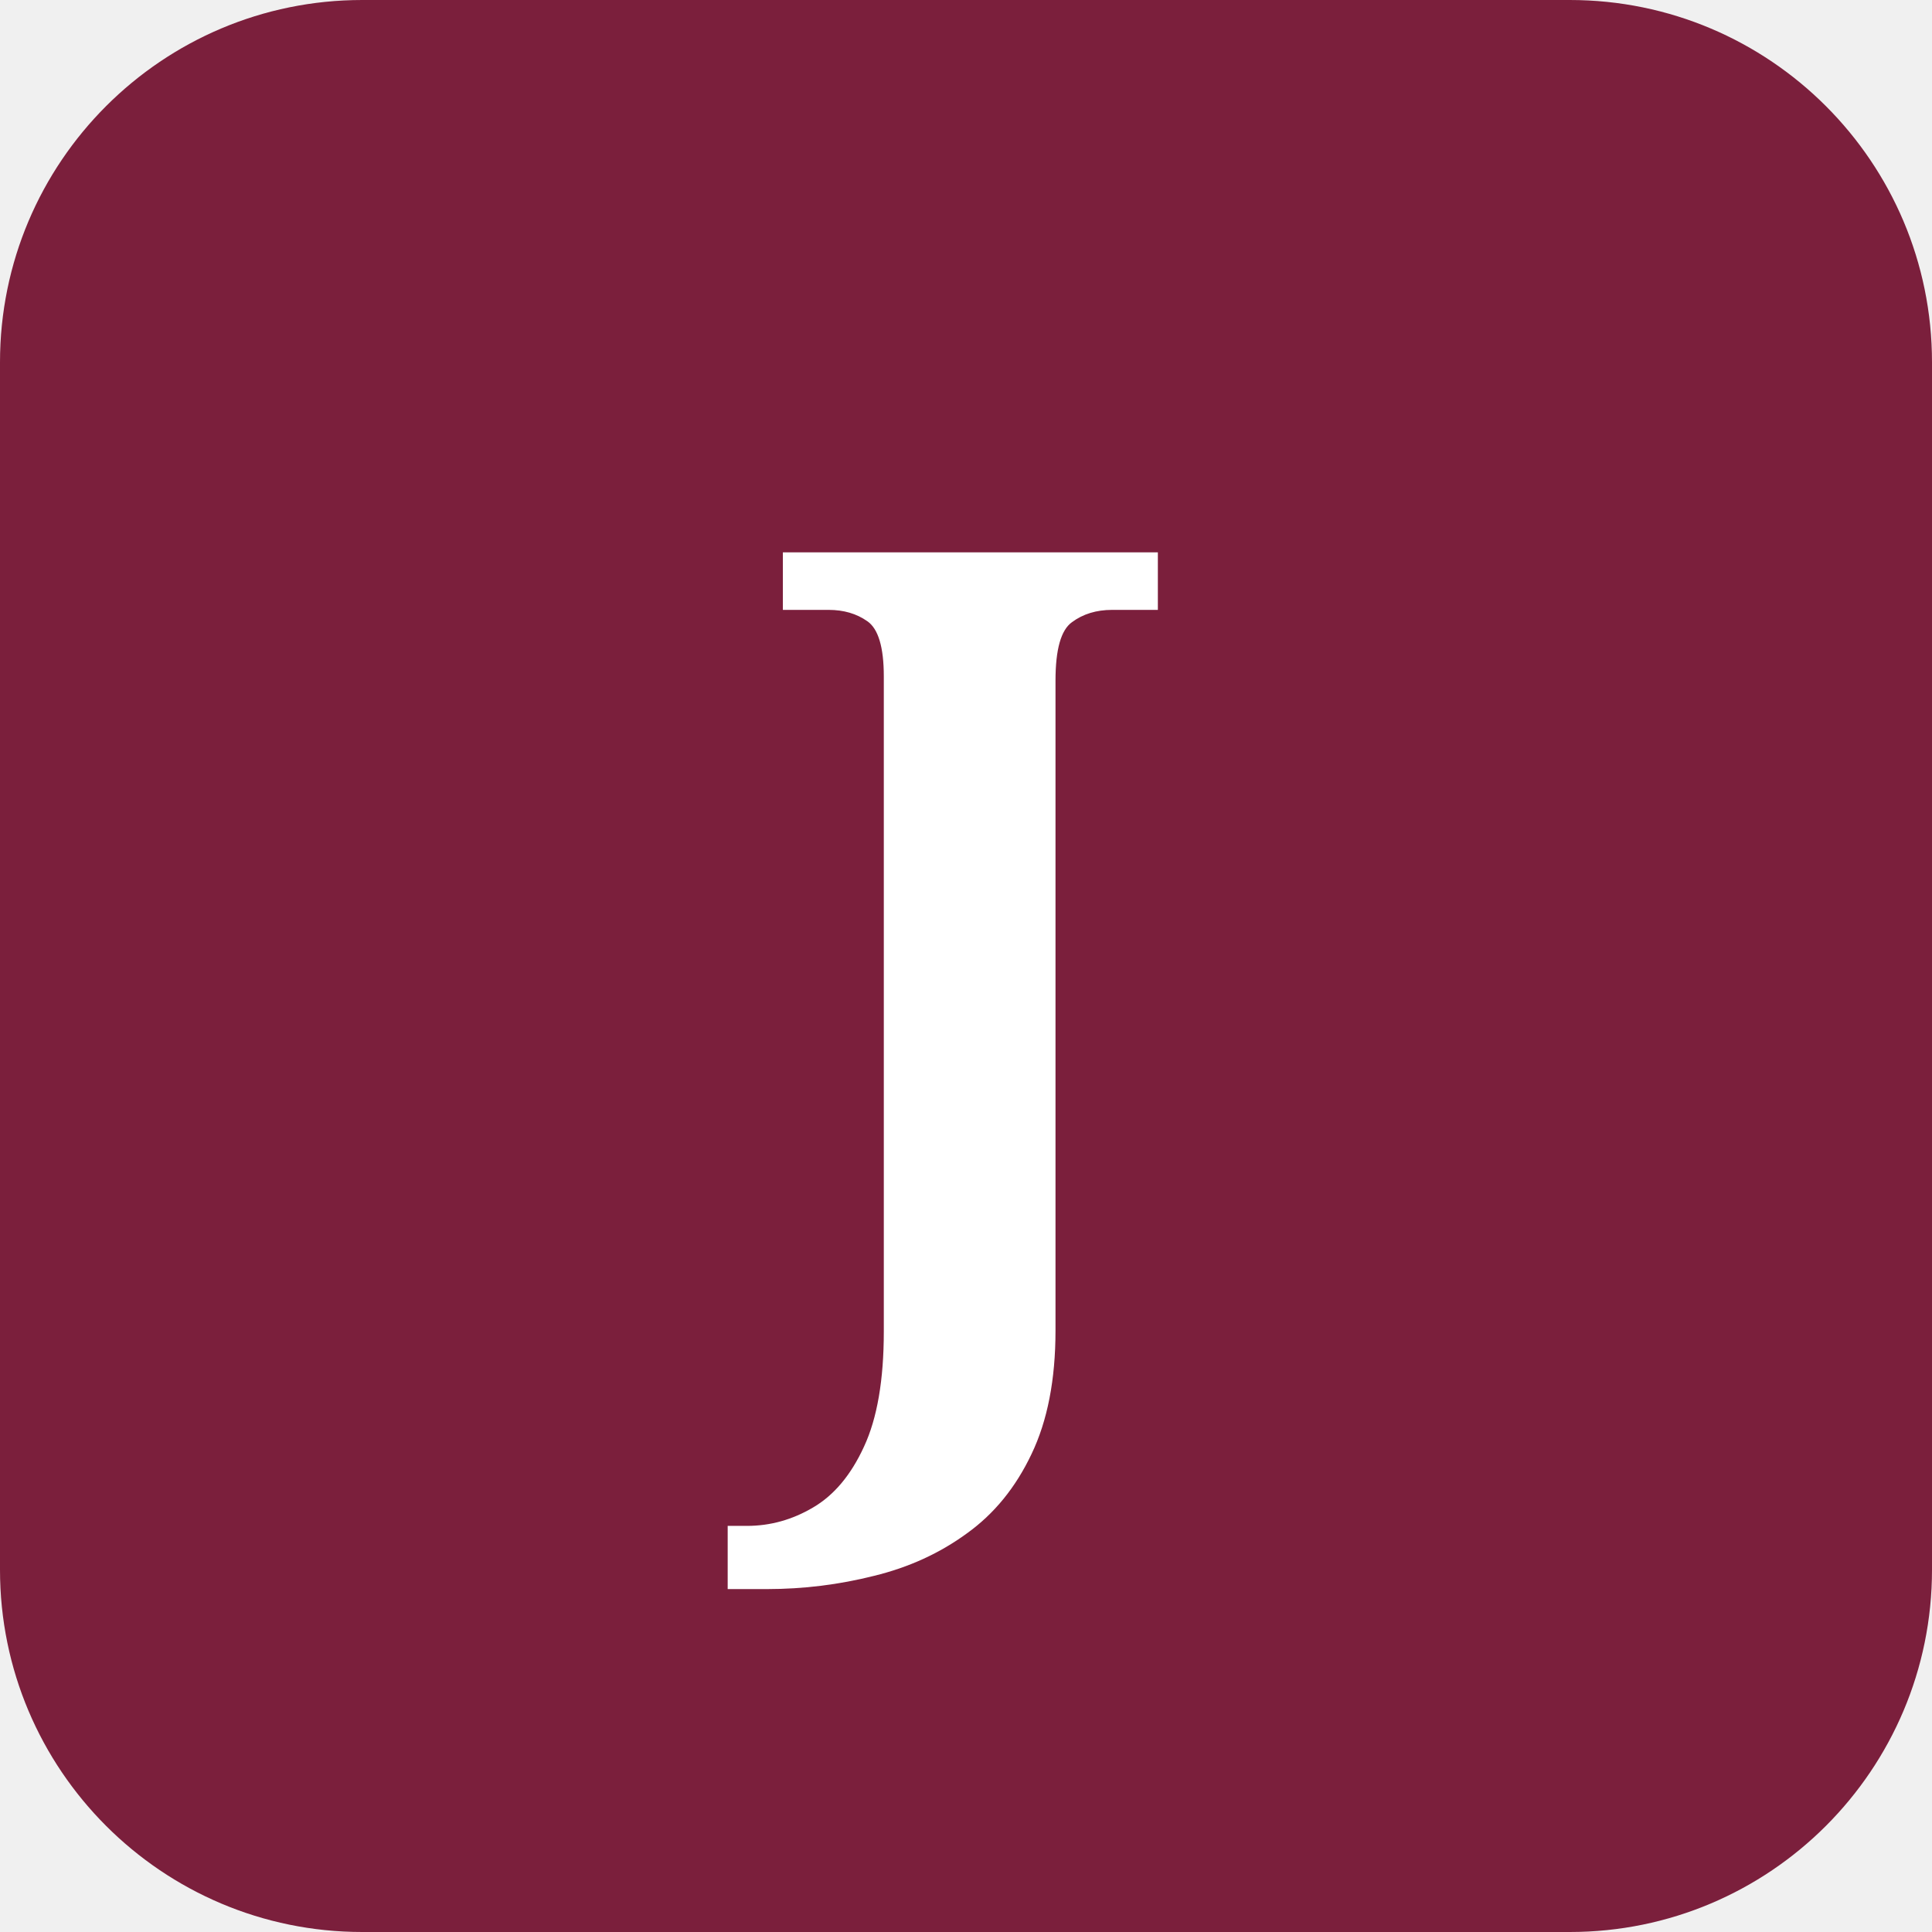
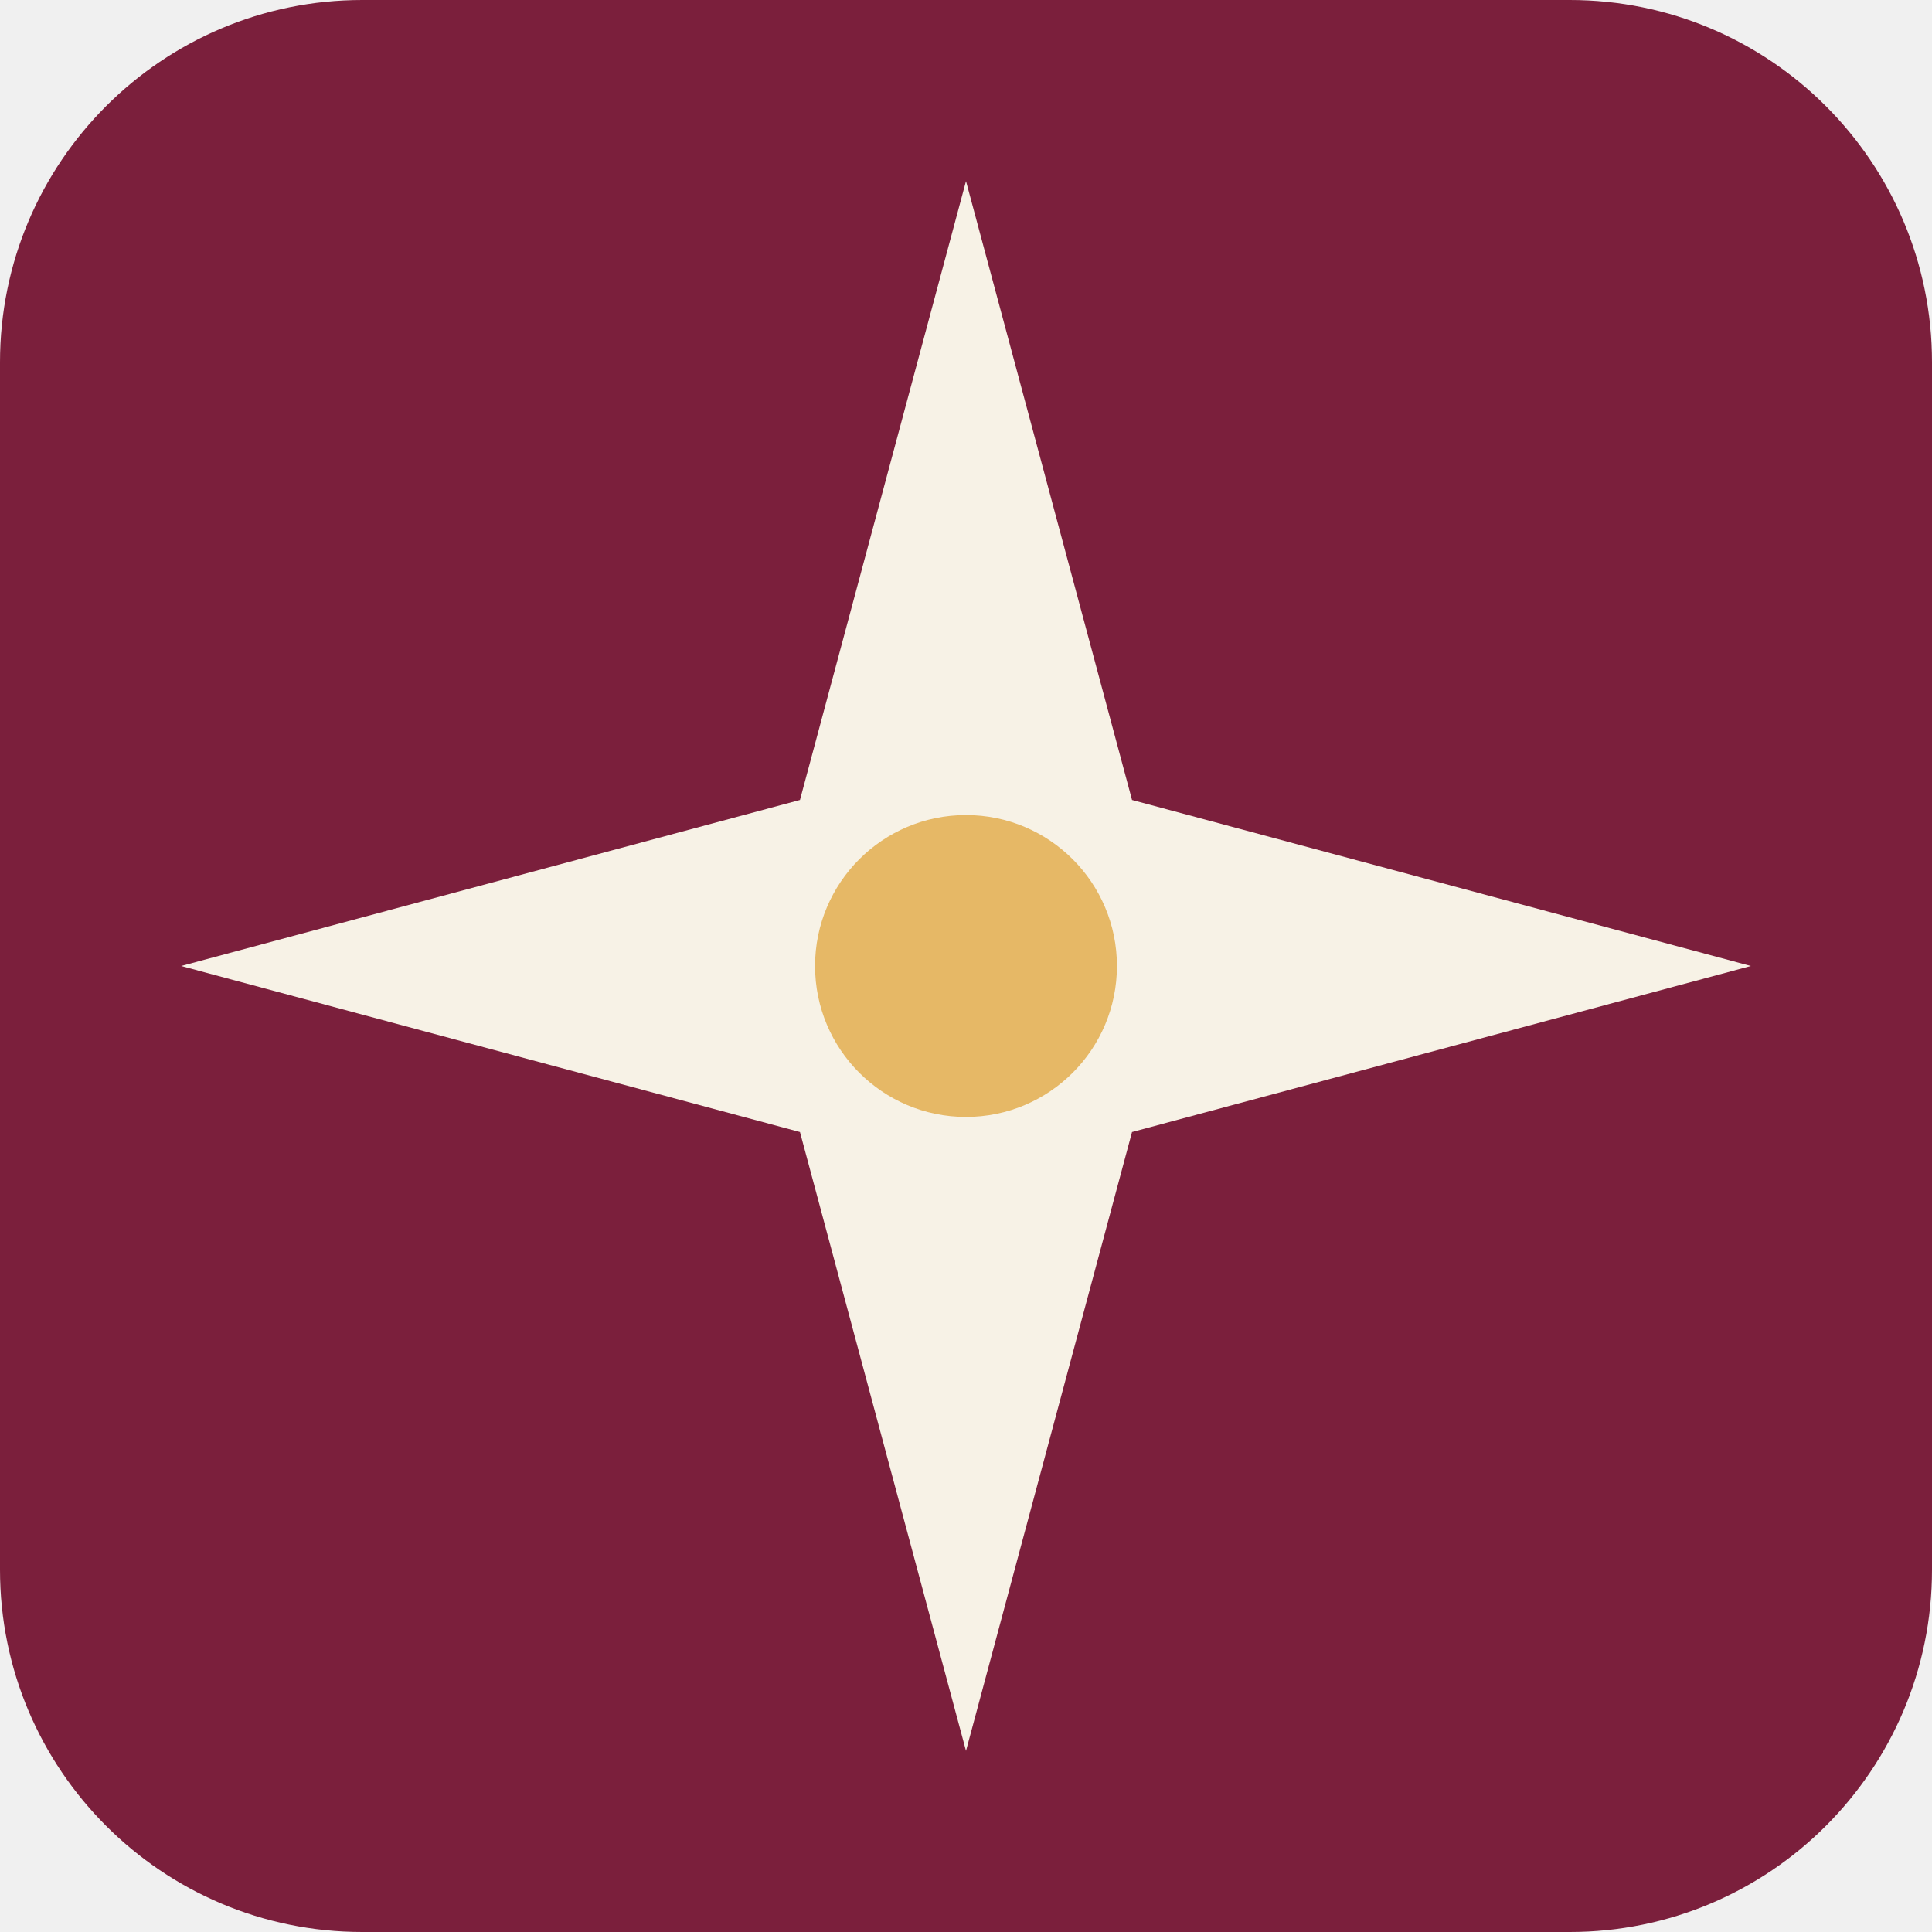
<svg xmlns="http://www.w3.org/2000/svg" viewBox="0 0 64 64">
  <rect width="64" height="64" rx="12" fill="#7B1F3C" />
-   <text x="32" y="44" font-family="Georgia, serif" font-size="36" font-weight="700" fill="#fff" text-anchor="middle">J</text>
+   <path d="M32 6 L37.5 26.5 L58 32 L37.5 37.5 L32 58 L26.5 37.5 L6 32 L26.5 26.5 Z" fill="#F7F2E6" />
+   <circle cx="32" cy="32" r="5" fill="#E6B866" />
</svg>
